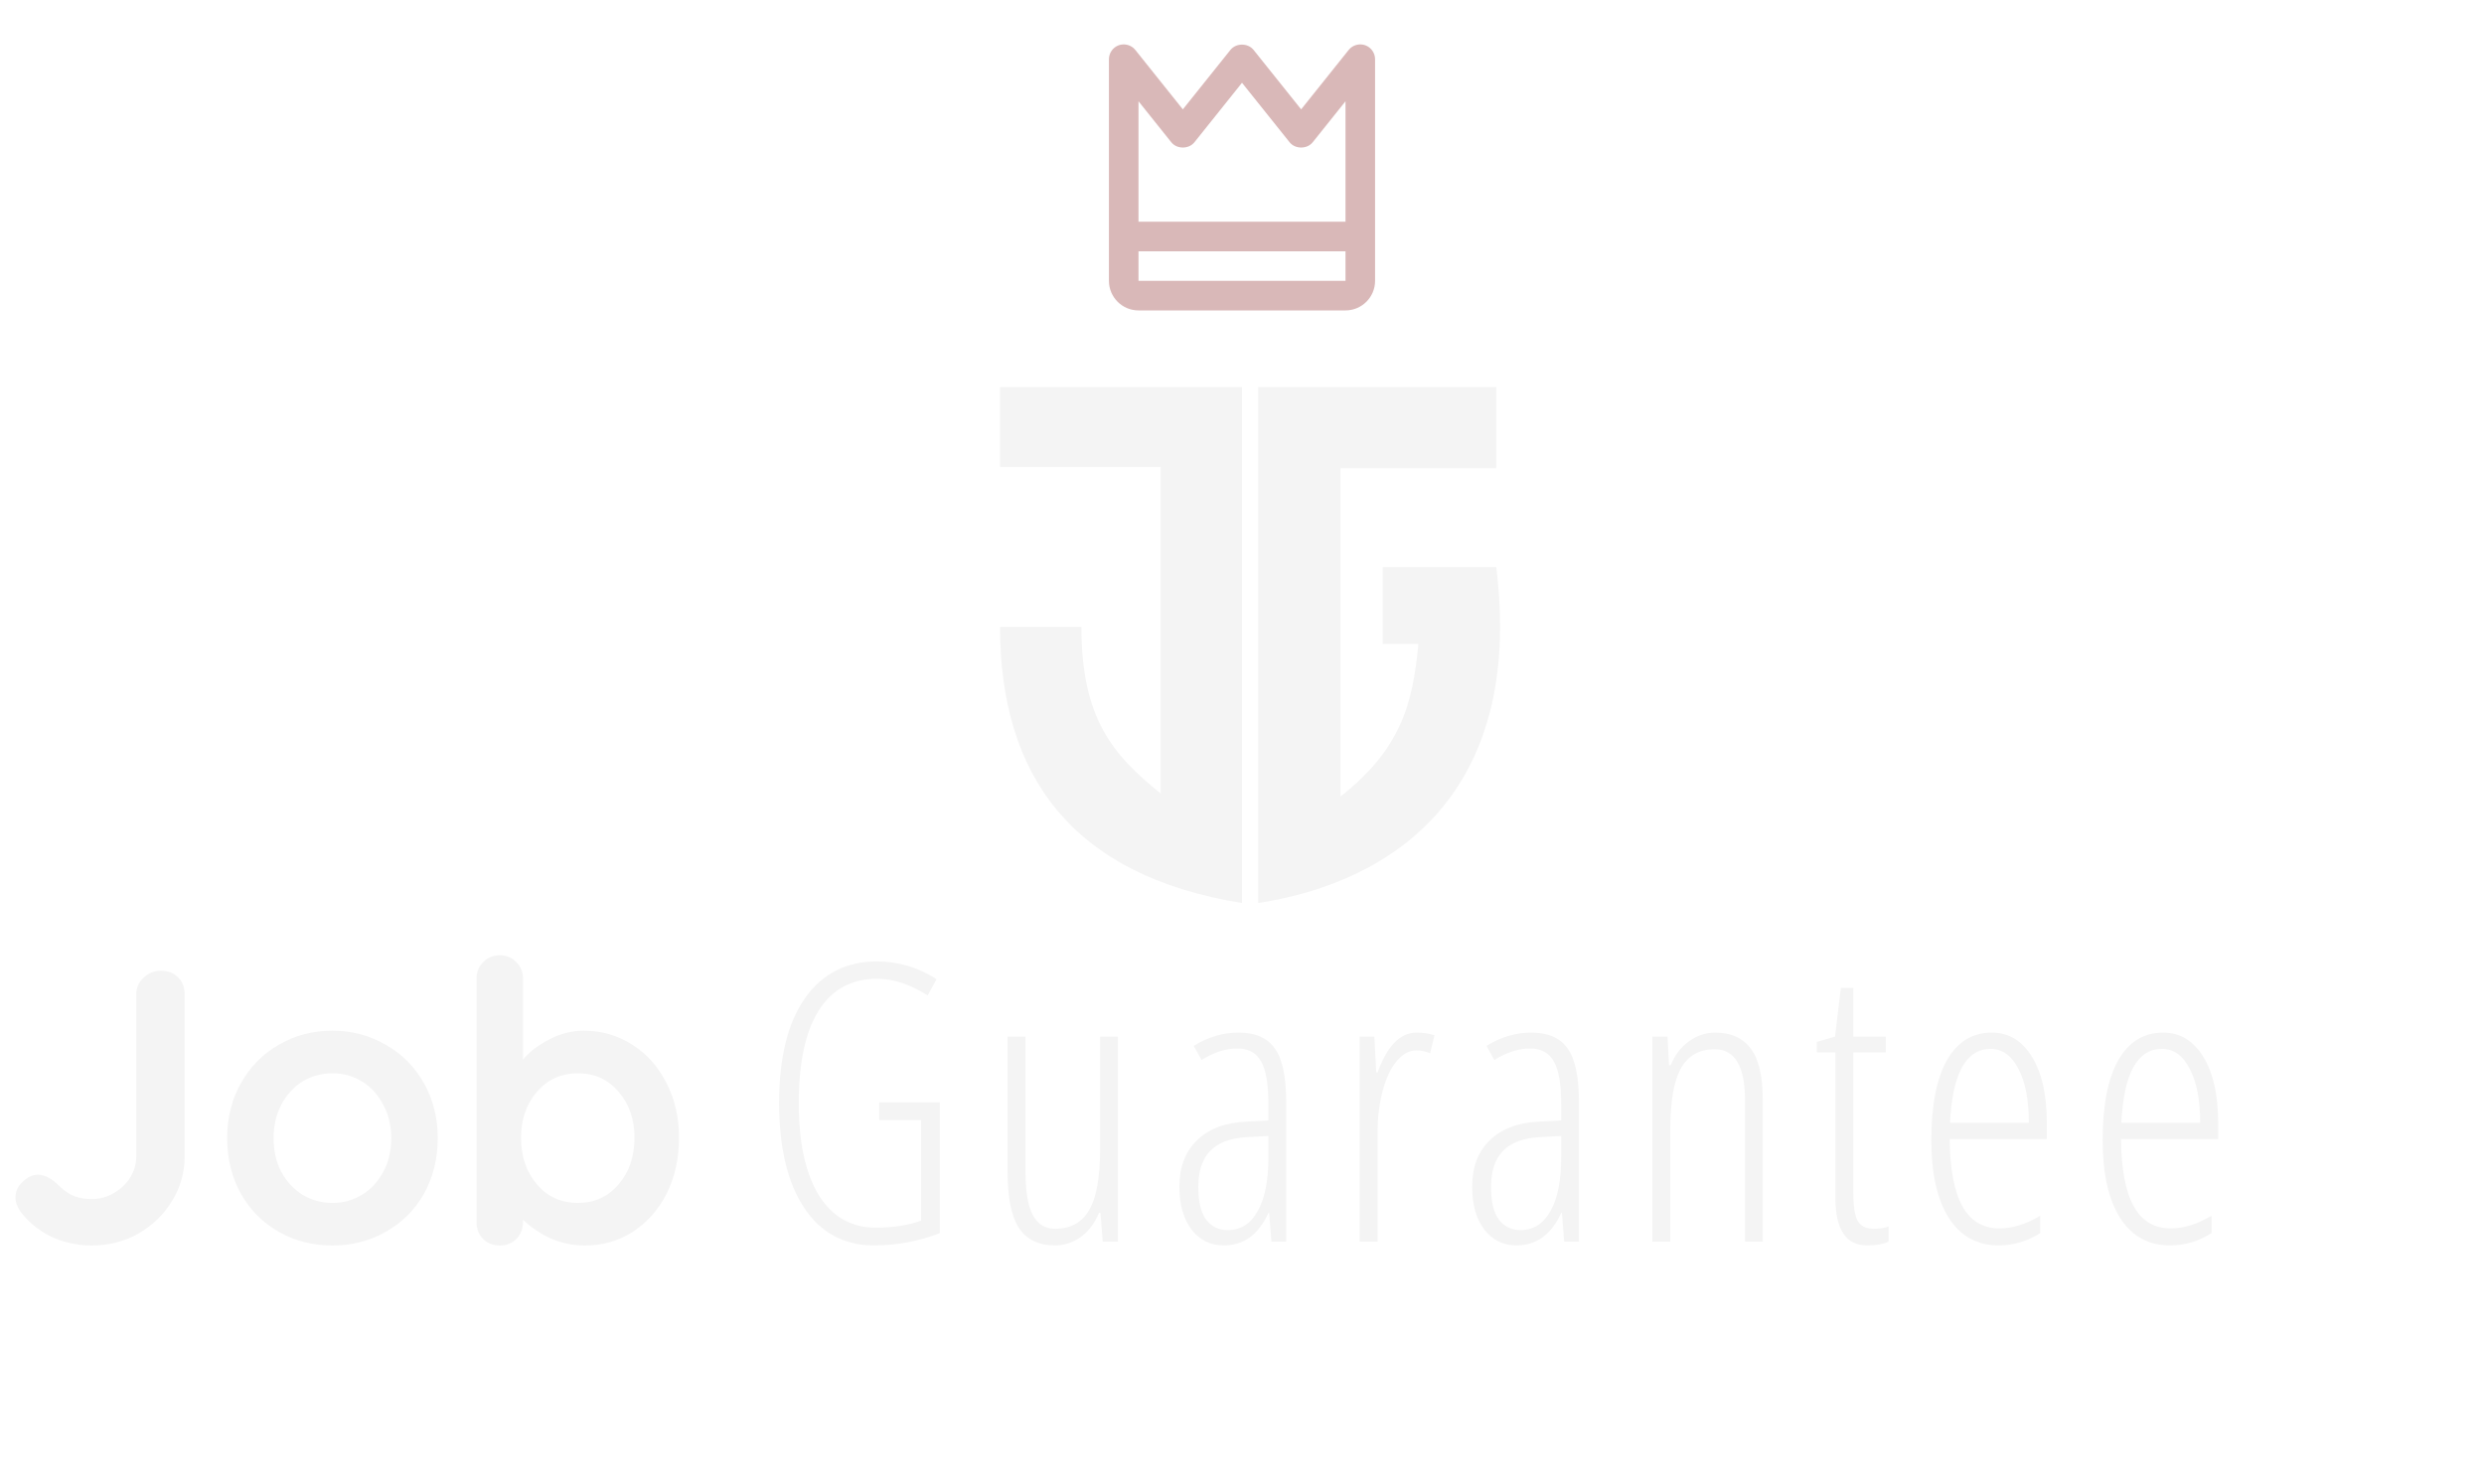
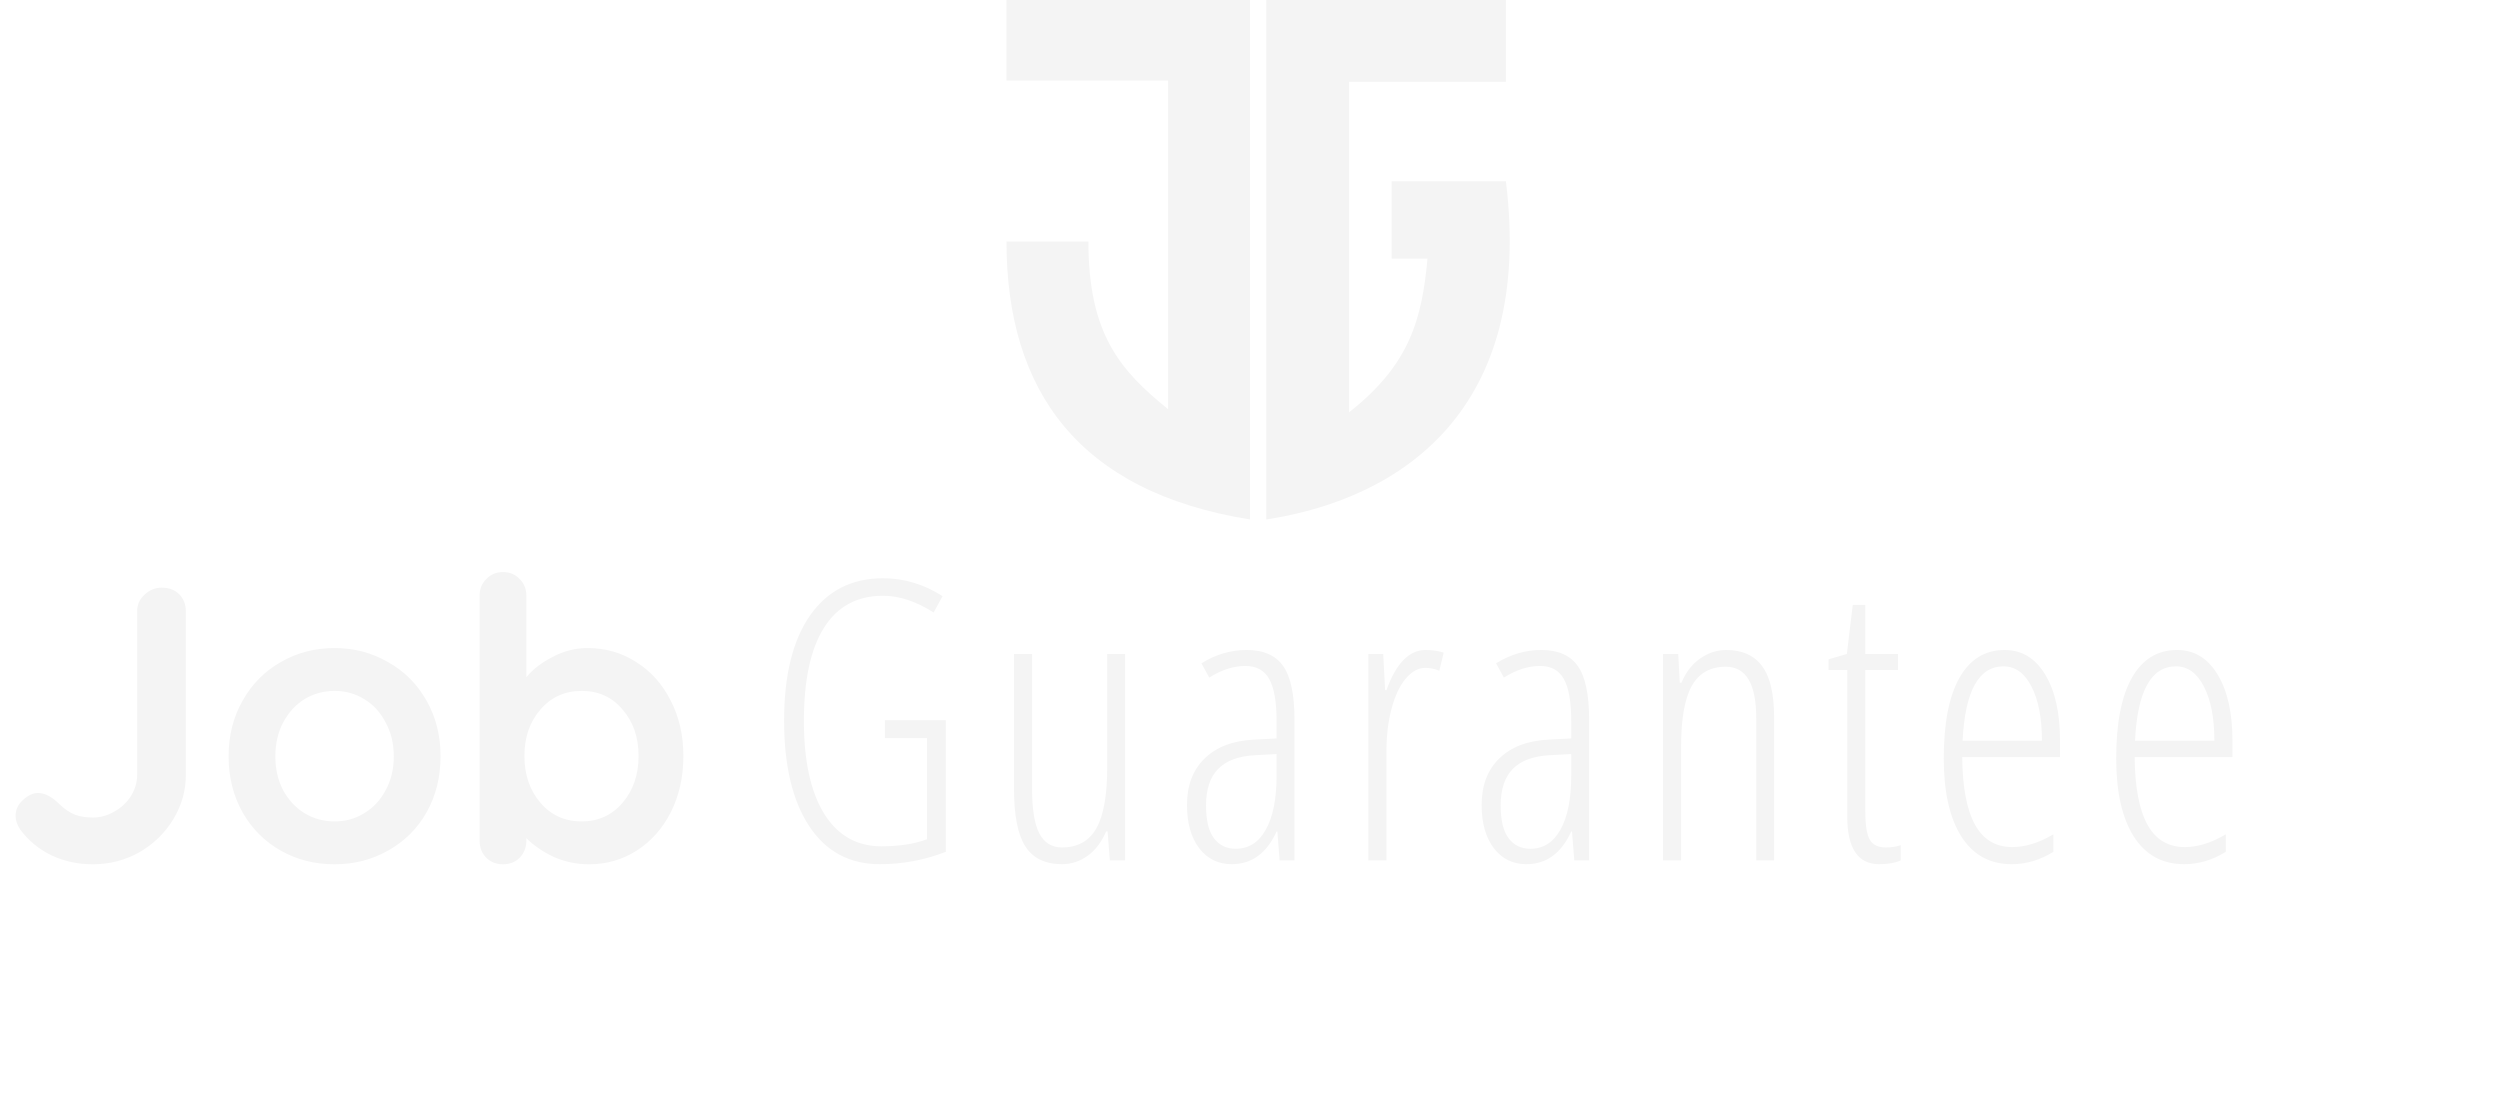
- <svg xmlns="http://www.w3.org/2000/svg" width="154" height="92" viewBox="0 0 154 92" fill="none">
-   <path d="M78 56V24H92.763V29.038H83.105V49.396C86.831 46.468 87.589 43.677 87.934 39.932H85.727V35.166H92.763C94.497 49.175 86.416 54.706 78 56Z" fill="#F4F4F4" />
-   <path d="M77 24H62V28.96H71.954V49.206C69.004 46.817 67.046 44.586 67.046 38.879H62C62 48.051 66.424 54.301 77 56V24Z" fill="#F4F4F4" />
-   <path d="M76.284 3.094L73.333 6.782L70.383 3.094C70.263 2.946 70.102 2.84 69.919 2.788C69.737 2.736 69.543 2.742 69.364 2.805C69.186 2.867 69.031 2.984 68.921 3.138C68.811 3.293 68.751 3.477 68.75 3.667V17.417C68.75 18.428 69.572 19.25 70.583 19.25H83.417C84.428 19.25 85.25 18.428 85.25 17.417V3.667C85.249 3.477 85.189 3.293 85.079 3.138C84.969 2.984 84.814 2.867 84.636 2.805C84.457 2.742 84.263 2.736 84.081 2.788C83.898 2.84 83.737 2.946 83.617 3.094L80.667 6.782L77.716 3.094C77.367 2.659 76.633 2.659 76.284 3.094V3.094ZM70.583 17.417V15.583H83.418V17.417H70.583ZM79.951 8.823C80.3 9.258 81.034 9.258 81.383 8.823L83.417 6.28L83.418 13.75H70.583V6.28L72.617 8.823C72.967 9.258 73.701 9.258 74.05 8.823L77 5.134L79.951 8.823Z" fill="#D9B8B8" />
-   <path d="M5.712 77.24C4.8 77.24 3.952 77.056 3.168 76.688C2.384 76.304 1.744 75.776 1.248 75.104C1.056 74.816 0.96 74.536 0.96 74.264C0.96 73.88 1.112 73.552 1.416 73.28C1.72 72.992 2.032 72.848 2.352 72.848C2.768 72.848 3.216 73.088 3.696 73.568C4 73.856 4.312 74.064 4.632 74.192C4.952 74.304 5.312 74.36 5.712 74.36C6.176 74.36 6.616 74.24 7.032 74C7.464 73.76 7.808 73.44 8.064 73.04C8.32 72.624 8.448 72.192 8.448 71.744V61.664C8.448 61.248 8.6 60.904 8.904 60.632C9.208 60.344 9.56 60.2 9.96 60.2C10.408 60.2 10.768 60.336 11.04 60.608C11.312 60.88 11.448 61.232 11.448 61.664V71.744C11.448 72.704 11.192 73.608 10.68 74.456C10.168 75.304 9.472 75.984 8.592 76.496C7.712 76.992 6.752 77.24 5.712 77.24ZM27.138 70.592C27.138 71.872 26.85 73.024 26.274 74.048C25.698 75.056 24.906 75.84 23.898 76.4C22.906 76.96 21.81 77.24 20.61 77.24C19.394 77.24 18.29 76.96 17.298 76.4C16.306 75.84 15.522 75.056 14.946 74.048C14.37 73.024 14.082 71.872 14.082 70.592C14.082 69.312 14.37 68.168 14.946 67.16C15.522 66.136 16.306 65.344 17.298 64.784C18.29 64.208 19.394 63.92 20.61 63.92C21.81 63.92 22.906 64.208 23.898 64.784C24.906 65.344 25.698 66.136 26.274 67.16C26.85 68.168 27.138 69.312 27.138 70.592ZM24.258 70.592C24.258 69.808 24.09 69.112 23.754 68.504C23.434 67.88 22.994 67.4 22.434 67.064C21.89 66.728 21.282 66.56 20.61 66.56C19.938 66.56 19.322 66.728 18.762 67.064C18.218 67.4 17.778 67.88 17.442 68.504C17.122 69.112 16.962 69.808 16.962 70.592C16.962 71.376 17.122 72.072 17.442 72.68C17.778 73.288 18.218 73.76 18.762 74.096C19.322 74.432 19.938 74.6 20.61 74.6C21.282 74.6 21.89 74.432 22.434 74.096C22.994 73.76 23.434 73.288 23.754 72.68C24.09 72.072 24.258 71.376 24.258 70.592ZM36.192 63.92C37.296 63.92 38.296 64.208 39.192 64.784C40.088 65.344 40.792 66.128 41.304 67.136C41.832 68.144 42.096 69.288 42.096 70.568C42.096 71.848 41.84 73 41.328 74.024C40.816 75.032 40.112 75.824 39.216 76.4C38.336 76.96 37.36 77.24 36.288 77.24C35.52 77.24 34.792 77.088 34.104 76.784C33.432 76.464 32.872 76.08 32.424 75.632V75.776C32.424 76.192 32.288 76.544 32.016 76.832C31.744 77.104 31.4 77.24 30.984 77.24C30.568 77.24 30.224 77.104 29.952 76.832C29.68 76.56 29.544 76.208 29.544 75.776V60.704C29.544 60.288 29.68 59.944 29.952 59.672C30.224 59.384 30.568 59.24 30.984 59.24C31.4 59.24 31.744 59.384 32.016 59.672C32.288 59.944 32.424 60.288 32.424 60.704V65.72C32.808 65.24 33.344 64.824 34.032 64.472C34.72 64.104 35.44 63.92 36.192 63.92ZM35.832 74.6C36.856 74.6 37.696 74.216 38.352 73.448C39.008 72.68 39.336 71.72 39.336 70.568C39.336 69.416 39.008 68.464 38.352 67.712C37.712 66.944 36.872 66.56 35.832 66.56C34.792 66.56 33.944 66.944 33.288 67.712C32.632 68.464 32.304 69.416 32.304 70.568C32.304 71.72 32.632 72.68 33.288 73.448C33.944 74.216 34.792 74.6 35.832 74.6Z" fill="#F4F4F4" />
-   <path d="M54.512 68.363H58.262V76.473C56.957 76.981 55.602 77.234 54.195 77.234C52.328 77.234 50.879 76.453 49.848 74.891C48.816 73.328 48.301 71.16 48.301 68.387C48.301 65.606 48.832 63.449 49.895 61.918C50.965 60.387 52.465 59.621 54.395 59.621C55.691 59.621 56.914 59.988 58.062 60.723L57.512 61.73C56.434 61.043 55.395 60.699 54.395 60.699C52.793 60.699 51.578 61.359 50.75 62.68C49.93 63.992 49.52 65.902 49.52 68.41C49.52 70.863 49.934 72.766 50.762 74.117C51.598 75.461 52.777 76.133 54.301 76.133C55.395 76.133 56.328 75.988 57.102 75.699V69.465H54.512V68.363ZM63.575 64.285V72.582C63.575 73.84 63.723 74.758 64.02 75.336C64.325 75.914 64.79 76.203 65.415 76.203C66.376 76.203 67.079 75.816 67.524 75.043C67.977 74.262 68.204 73.004 68.204 71.269V64.285H69.305V77H68.368L68.227 75.219H68.134C67.86 75.867 67.481 76.367 66.997 76.719C66.513 77.062 65.985 77.234 65.415 77.234C64.391 77.234 63.641 76.871 63.165 76.144C62.696 75.418 62.462 74.231 62.462 72.582V64.285H63.575ZM78.826 77L78.685 75.219H78.638C78.029 76.562 77.107 77.234 75.873 77.234C75.044 77.234 74.377 76.906 73.869 76.25C73.369 75.586 73.119 74.699 73.119 73.59C73.119 72.379 73.482 71.422 74.209 70.719C74.935 70.008 75.955 69.621 77.267 69.559L78.638 69.488V68.434C78.638 67.246 78.49 66.383 78.193 65.844C77.896 65.297 77.404 65.023 76.716 65.023C75.99 65.023 75.248 65.262 74.49 65.738L74.009 64.859C74.892 64.312 75.818 64.039 76.787 64.039C77.834 64.039 78.588 64.371 79.048 65.035C79.509 65.691 79.74 66.793 79.74 68.34V77H78.826ZM76.119 76.285C76.916 76.285 77.533 75.894 77.97 75.113C78.416 74.324 78.638 73.211 78.638 71.773V70.449L77.314 70.519C76.291 70.574 75.529 70.859 75.029 71.375C74.537 71.883 74.291 72.629 74.291 73.613C74.291 74.535 74.455 75.211 74.783 75.641C75.111 76.07 75.556 76.285 76.119 76.285ZM87.819 64.039C88.217 64.039 88.588 64.094 88.932 64.203L88.662 65.316C88.381 65.199 88.092 65.141 87.795 65.141C87.366 65.141 86.963 65.363 86.588 65.809C86.221 66.246 85.932 66.859 85.721 67.648C85.51 68.438 85.405 69.309 85.405 70.262V77H84.291V64.285H85.206L85.323 66.512H85.405C85.998 64.863 86.803 64.039 87.819 64.039ZM96.976 77L96.835 75.219H96.788C96.179 76.562 95.257 77.234 94.023 77.234C93.195 77.234 92.527 76.906 92.019 76.25C91.519 75.586 91.269 74.699 91.269 73.59C91.269 72.379 91.632 71.422 92.359 70.719C93.085 70.008 94.105 69.621 95.417 69.559L96.788 69.488V68.434C96.788 67.246 96.64 66.383 96.343 65.844C96.046 65.297 95.554 65.023 94.866 65.023C94.14 65.023 93.398 65.262 92.64 65.738L92.159 64.859C93.042 64.312 93.968 64.039 94.937 64.039C95.984 64.039 96.737 64.371 97.198 65.035C97.659 65.691 97.89 66.793 97.89 68.34V77H96.976ZM94.269 76.285C95.066 76.285 95.683 75.894 96.12 75.113C96.566 74.324 96.788 73.211 96.788 71.773V70.449L95.464 70.519C94.441 70.574 93.679 70.859 93.179 71.375C92.687 71.883 92.441 72.629 92.441 73.613C92.441 74.535 92.605 75.211 92.933 75.641C93.261 76.07 93.706 76.285 94.269 76.285ZM108.184 77V68.234C108.184 66.125 107.559 65.07 106.309 65.07C105.355 65.07 104.656 65.465 104.211 66.254C103.773 67.043 103.555 68.297 103.555 70.016V77H102.441V64.285H103.379L103.473 66.055H103.578C103.844 65.414 104.227 64.918 104.727 64.566C105.227 64.215 105.762 64.039 106.332 64.039C107.316 64.039 108.055 64.371 108.547 65.035C109.039 65.691 109.285 66.75 109.285 68.211V77H108.184ZM116.169 76.203C116.512 76.203 116.817 76.156 117.083 76.062V77C116.739 77.156 116.298 77.234 115.759 77.234C114.446 77.234 113.79 76.254 113.79 74.293V65.269H112.641V64.613L113.766 64.285L114.13 61.262H114.903V64.285H116.919V65.269H114.903V73.977C114.903 74.836 114.997 75.422 115.184 75.734C115.372 76.047 115.7 76.203 116.169 76.203ZM123.92 77.234C122.576 77.234 121.541 76.664 120.814 75.523C120.095 74.375 119.736 72.777 119.736 70.731C119.736 68.559 120.056 66.902 120.697 65.762C121.345 64.613 122.275 64.039 123.486 64.039C124.541 64.039 125.373 64.543 125.982 65.551C126.591 66.551 126.896 67.902 126.896 69.606V70.637H120.873C120.888 72.488 121.15 73.875 121.658 74.797C122.166 75.719 122.935 76.18 123.966 76.18C124.763 76.18 125.603 75.918 126.486 75.394V76.473C125.673 76.981 124.818 77.234 123.92 77.234ZM123.416 65.047C121.884 65.047 121.045 66.574 120.896 69.629H125.783C125.783 68.231 125.568 67.117 125.138 66.289C124.716 65.461 124.142 65.047 123.416 65.047ZM134.541 77.234C133.198 77.234 132.162 76.664 131.436 75.523C130.717 74.375 130.358 72.777 130.358 70.731C130.358 68.559 130.678 66.902 131.319 65.762C131.967 64.613 132.897 64.039 134.108 64.039C135.162 64.039 135.995 64.543 136.604 65.551C137.213 66.551 137.518 67.902 137.518 69.606V70.637H131.495C131.51 72.488 131.772 73.875 132.28 74.797C132.787 75.719 133.557 76.18 134.588 76.18C135.385 76.18 136.225 75.918 137.108 75.394V76.473C136.295 76.981 135.44 77.234 134.541 77.234ZM134.037 65.047C132.506 65.047 131.666 66.574 131.518 69.629H136.405C136.405 68.231 136.19 67.117 135.76 66.289C135.338 65.461 134.764 65.047 134.037 65.047Z" fill="#F4F4F4" />
+ <svg xmlns="http://www.w3.org/2000/svg" width="154" height="68" viewBox="0 0 154 68" fill="none">
+   <path d="M78 32V0H92.763V5.038H83.105V25.396C86.831 22.468 87.589 19.677 87.934 15.932H85.727V11.166H92.763C94.497 25.175 86.416 30.706 78 32Z" fill="#F4F4F4" />
+   <path d="M77 0H62V4.96H71.954V25.206C69.004 22.817 67.046 20.586 67.046 14.879H62C62 24.051 66.424 30.302 77 32V0Z" fill="#F4F4F4" />
+   <path d="M5.712 53.24C4.8 53.24 3.952 53.056 3.168 52.688C2.384 52.304 1.744 51.776 1.248 51.104C1.056 50.816 0.96 50.536 0.96 50.264C0.96 49.88 1.112 49.552 1.416 49.28C1.72 48.992 2.032 48.848 2.352 48.848C2.768 48.848 3.216 49.088 3.696 49.568C4 49.856 4.312 50.064 4.632 50.192C4.952 50.304 5.312 50.36 5.712 50.36C6.176 50.36 6.616 50.24 7.032 50C7.464 49.76 7.808 49.44 8.064 49.04C8.32 48.624 8.448 48.192 8.448 47.744V37.664C8.448 37.248 8.6 36.904 8.904 36.632C9.208 36.344 9.56 36.2 9.96 36.2C10.408 36.2 10.768 36.336 11.04 36.608C11.312 36.88 11.448 37.232 11.448 37.664V47.744C11.448 48.704 11.192 49.608 10.68 50.456C10.168 51.304 9.472 51.984 8.592 52.496C7.712 52.992 6.752 53.24 5.712 53.24ZM27.138 46.592C27.138 47.872 26.85 49.024 26.274 50.048C25.698 51.056 24.906 51.84 23.898 52.4C22.906 52.96 21.81 53.24 20.61 53.24C19.394 53.24 18.29 52.96 17.298 52.4C16.306 51.84 15.522 51.056 14.946 50.048C14.37 49.024 14.082 47.872 14.082 46.592C14.082 45.312 14.37 44.168 14.946 43.16C15.522 42.136 16.306 41.344 17.298 40.784C18.29 40.208 19.394 39.92 20.61 39.92C21.81 39.92 22.906 40.208 23.898 40.784C24.906 41.344 25.698 42.136 26.274 43.16C26.85 44.168 27.138 45.312 27.138 46.592ZM24.258 46.592C24.258 45.808 24.09 45.112 23.754 44.504C23.434 43.88 22.994 43.4 22.434 43.064C21.89 42.728 21.282 42.56 20.61 42.56C19.938 42.56 19.322 42.728 18.762 43.064C18.218 43.4 17.778 43.88 17.442 44.504C17.122 45.112 16.962 45.808 16.962 46.592C16.962 47.376 17.122 48.072 17.442 48.68C17.778 49.288 18.218 49.76 18.762 50.096C19.322 50.432 19.938 50.6 20.61 50.6C21.282 50.6 21.89 50.432 22.434 50.096C22.994 49.76 23.434 49.288 23.754 48.68C24.09 48.072 24.258 47.376 24.258 46.592ZM36.192 39.92C37.296 39.92 38.296 40.208 39.192 40.784C40.088 41.344 40.792 42.128 41.304 43.136C41.832 44.144 42.096 45.288 42.096 46.568C42.096 47.848 41.84 49 41.328 50.024C40.816 51.032 40.112 51.824 39.216 52.4C38.336 52.96 37.36 53.24 36.288 53.24C35.52 53.24 34.792 53.088 34.104 52.784C33.432 52.464 32.872 52.08 32.424 51.632V51.776C32.424 52.192 32.288 52.544 32.016 52.832C31.744 53.104 31.4 53.24 30.984 53.24C30.568 53.24 30.224 53.104 29.952 52.832C29.68 52.56 29.544 52.208 29.544 51.776V36.704C29.544 36.288 29.68 35.944 29.952 35.672C30.224 35.384 30.568 35.24 30.984 35.24C31.4 35.24 31.744 35.384 32.016 35.672C32.288 35.944 32.424 36.288 32.424 36.704V41.72C32.808 41.24 33.344 40.824 34.032 40.472C34.72 40.104 35.44 39.92 36.192 39.92ZM35.832 50.6C36.856 50.6 37.696 50.216 38.352 49.448C39.008 48.68 39.336 47.72 39.336 46.568C39.336 45.416 39.008 44.464 38.352 43.712C37.712 42.944 36.872 42.56 35.832 42.56C34.792 42.56 33.944 42.944 33.288 43.712C32.632 44.464 32.304 45.416 32.304 46.568C32.304 47.72 32.632 48.68 33.288 49.448C33.944 50.216 34.792 50.6 35.832 50.6Z" fill="#F4F4F4" />
+   <path d="M54.512 44.363H58.262V52.473C56.957 52.98 55.602 53.234 54.195 53.234C52.328 53.234 50.879 52.453 49.848 50.891C48.816 49.328 48.301 47.16 48.301 44.387C48.301 41.605 48.832 39.449 49.895 37.918C50.965 36.387 52.465 35.621 54.395 35.621C55.691 35.621 56.914 35.988 58.062 36.723L57.512 37.73C56.434 37.043 55.395 36.699 54.395 36.699C52.793 36.699 51.578 37.359 50.75 38.68C49.93 39.992 49.52 41.902 49.52 44.41C49.52 46.863 49.934 48.766 50.762 50.117C51.598 51.461 52.777 52.133 54.301 52.133C55.395 52.133 56.328 51.988 57.102 51.699V45.465H54.512V44.363ZM63.575 40.285V48.582C63.575 49.84 63.723 50.758 64.02 51.336C64.325 51.914 64.79 52.203 65.415 52.203C66.376 52.203 67.079 51.816 67.524 51.043C67.977 50.262 68.204 49.004 68.204 47.27V40.285H69.305V53H68.368L68.227 51.219H68.134C67.86 51.867 67.481 52.367 66.997 52.719C66.513 53.062 65.985 53.234 65.415 53.234C64.391 53.234 63.641 52.871 63.165 52.145C62.696 51.418 62.462 50.23 62.462 48.582V40.285H63.575ZM78.826 53L78.685 51.219H78.638C78.029 52.562 77.107 53.234 75.873 53.234C75.044 53.234 74.377 52.906 73.869 52.25C73.369 51.586 73.119 50.699 73.119 49.59C73.119 48.379 73.482 47.422 74.209 46.719C74.935 46.008 75.955 45.621 77.267 45.559L78.638 45.488V44.434C78.638 43.246 78.49 42.383 78.193 41.844C77.896 41.297 77.404 41.023 76.716 41.023C75.99 41.023 75.248 41.262 74.49 41.738L74.009 40.859C74.892 40.312 75.818 40.039 76.787 40.039C77.834 40.039 78.588 40.371 79.048 41.035C79.509 41.691 79.74 42.793 79.74 44.34V53H78.826ZM76.119 52.285C76.916 52.285 77.533 51.895 77.97 51.113C78.416 50.324 78.638 49.211 78.638 47.773V46.449L77.314 46.52C76.291 46.574 75.529 46.859 75.029 47.375C74.537 47.883 74.291 48.629 74.291 49.613C74.291 50.535 74.455 51.211 74.783 51.641C75.111 52.07 75.556 52.285 76.119 52.285ZM87.819 40.039C88.217 40.039 88.588 40.094 88.932 40.203L88.662 41.316C88.381 41.199 88.092 41.141 87.795 41.141C87.366 41.141 86.963 41.363 86.588 41.809C86.221 42.246 85.932 42.859 85.721 43.648C85.51 44.438 85.405 45.309 85.405 46.262V53H84.291V40.285H85.206L85.323 42.512H85.405C85.998 40.863 86.803 40.039 87.819 40.039ZM96.976 53L96.835 51.219H96.788C96.179 52.562 95.257 53.234 94.023 53.234C93.195 53.234 92.527 52.906 92.019 52.25C91.519 51.586 91.269 50.699 91.269 49.59C91.269 48.379 91.632 47.422 92.359 46.719C93.085 46.008 94.105 45.621 95.417 45.559L96.788 45.488V44.434C96.788 43.246 96.64 42.383 96.343 41.844C96.046 41.297 95.554 41.023 94.866 41.023C94.14 41.023 93.398 41.262 92.64 41.738L92.159 40.859C93.042 40.312 93.968 40.039 94.937 40.039C95.984 40.039 96.737 40.371 97.198 41.035C97.659 41.691 97.89 42.793 97.89 44.34V53H96.976ZM94.269 52.285C95.066 52.285 95.683 51.895 96.12 51.113C96.566 50.324 96.788 49.211 96.788 47.773V46.449L95.464 46.52C94.441 46.574 93.679 46.859 93.179 47.375C92.687 47.883 92.441 48.629 92.441 49.613C92.441 50.535 92.605 51.211 92.933 51.641C93.261 52.07 93.706 52.285 94.269 52.285ZM108.184 53V44.234C108.184 42.125 107.559 41.07 106.309 41.07C105.355 41.07 104.656 41.465 104.211 42.254C103.773 43.043 103.555 44.297 103.555 46.016V53H102.441V40.285H103.379L103.473 42.055H103.578C103.844 41.414 104.227 40.918 104.727 40.566C105.227 40.215 105.762 40.039 106.332 40.039C107.316 40.039 108.055 40.371 108.547 41.035C109.039 41.691 109.285 42.75 109.285 44.211V53H108.184ZM116.169 52.203C116.512 52.203 116.817 52.156 117.083 52.062V53C116.739 53.156 116.298 53.234 115.759 53.234C114.446 53.234 113.79 52.254 113.79 50.293V41.27H112.641V40.613L113.766 40.285L114.13 37.262H114.903V40.285H116.919V41.27H114.903V49.977C114.903 50.836 114.997 51.422 115.184 51.734C115.372 52.047 115.7 52.203 116.169 52.203ZM123.92 53.234C122.576 53.234 121.541 52.664 120.814 51.523C120.095 50.375 119.736 48.777 119.736 46.73C119.736 44.559 120.056 42.902 120.697 41.762C121.345 40.613 122.275 40.039 123.486 40.039C124.541 40.039 125.373 40.543 125.982 41.551C126.591 42.551 126.896 43.902 126.896 45.605V46.637H120.873C120.888 48.488 121.15 49.875 121.658 50.797C122.166 51.719 122.935 52.18 123.966 52.18C124.763 52.18 125.603 51.918 126.486 51.395V52.473C125.673 52.98 124.818 53.234 123.92 53.234ZM123.416 41.047C121.884 41.047 121.045 42.574 120.896 45.629H125.783C125.783 44.23 125.568 43.117 125.138 42.289C124.716 41.461 124.142 41.047 123.416 41.047ZM134.541 53.234C133.198 53.234 132.162 52.664 131.436 51.523C130.717 50.375 130.358 48.777 130.358 46.73C130.358 44.559 130.678 42.902 131.319 41.762C131.967 40.613 132.897 40.039 134.108 40.039C135.162 40.039 135.995 40.543 136.604 41.551C137.213 42.551 137.518 43.902 137.518 45.605V46.637H131.495C131.51 48.488 131.772 49.875 132.28 50.797C132.787 51.719 133.557 52.18 134.588 52.18C135.385 52.18 136.225 51.918 137.108 51.395V52.473C136.295 52.98 135.44 53.234 134.541 53.234ZM134.037 41.047C132.506 41.047 131.666 42.574 131.518 45.629H136.405C136.405 44.23 136.19 43.117 135.76 42.289C135.338 41.461 134.764 41.047 134.037 41.047Z" fill="#F4F4F4" />
</svg>
